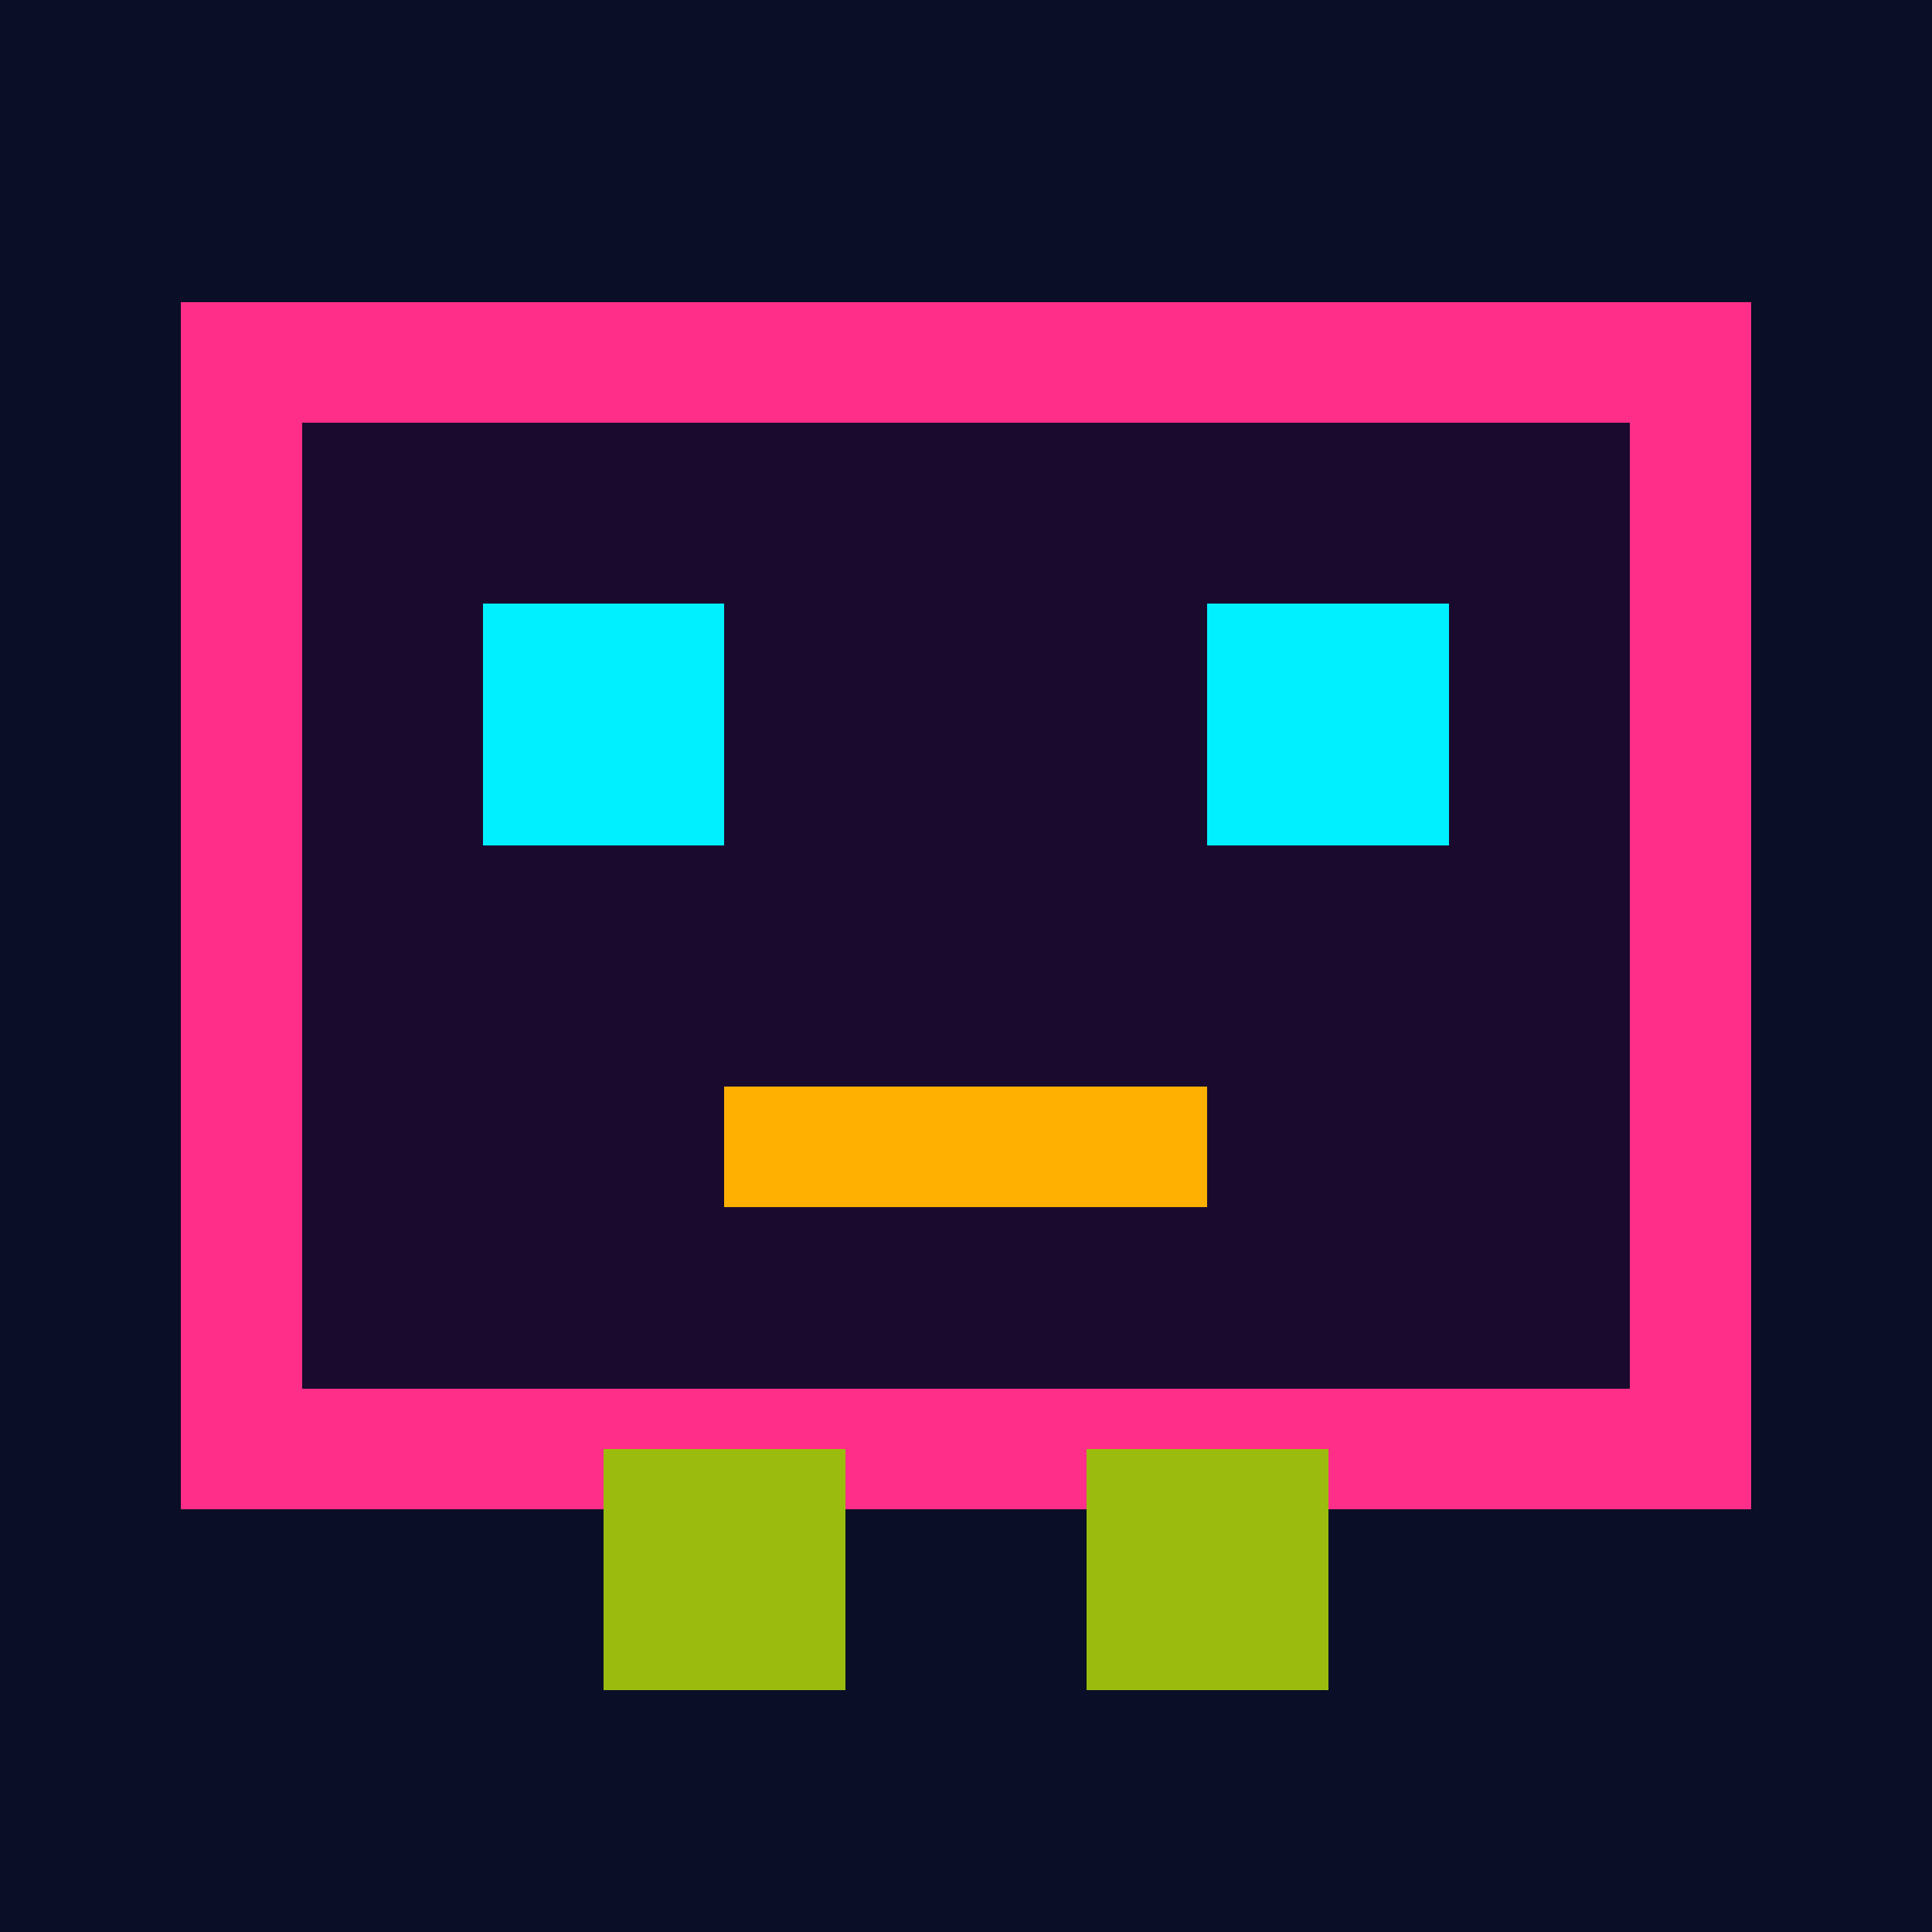
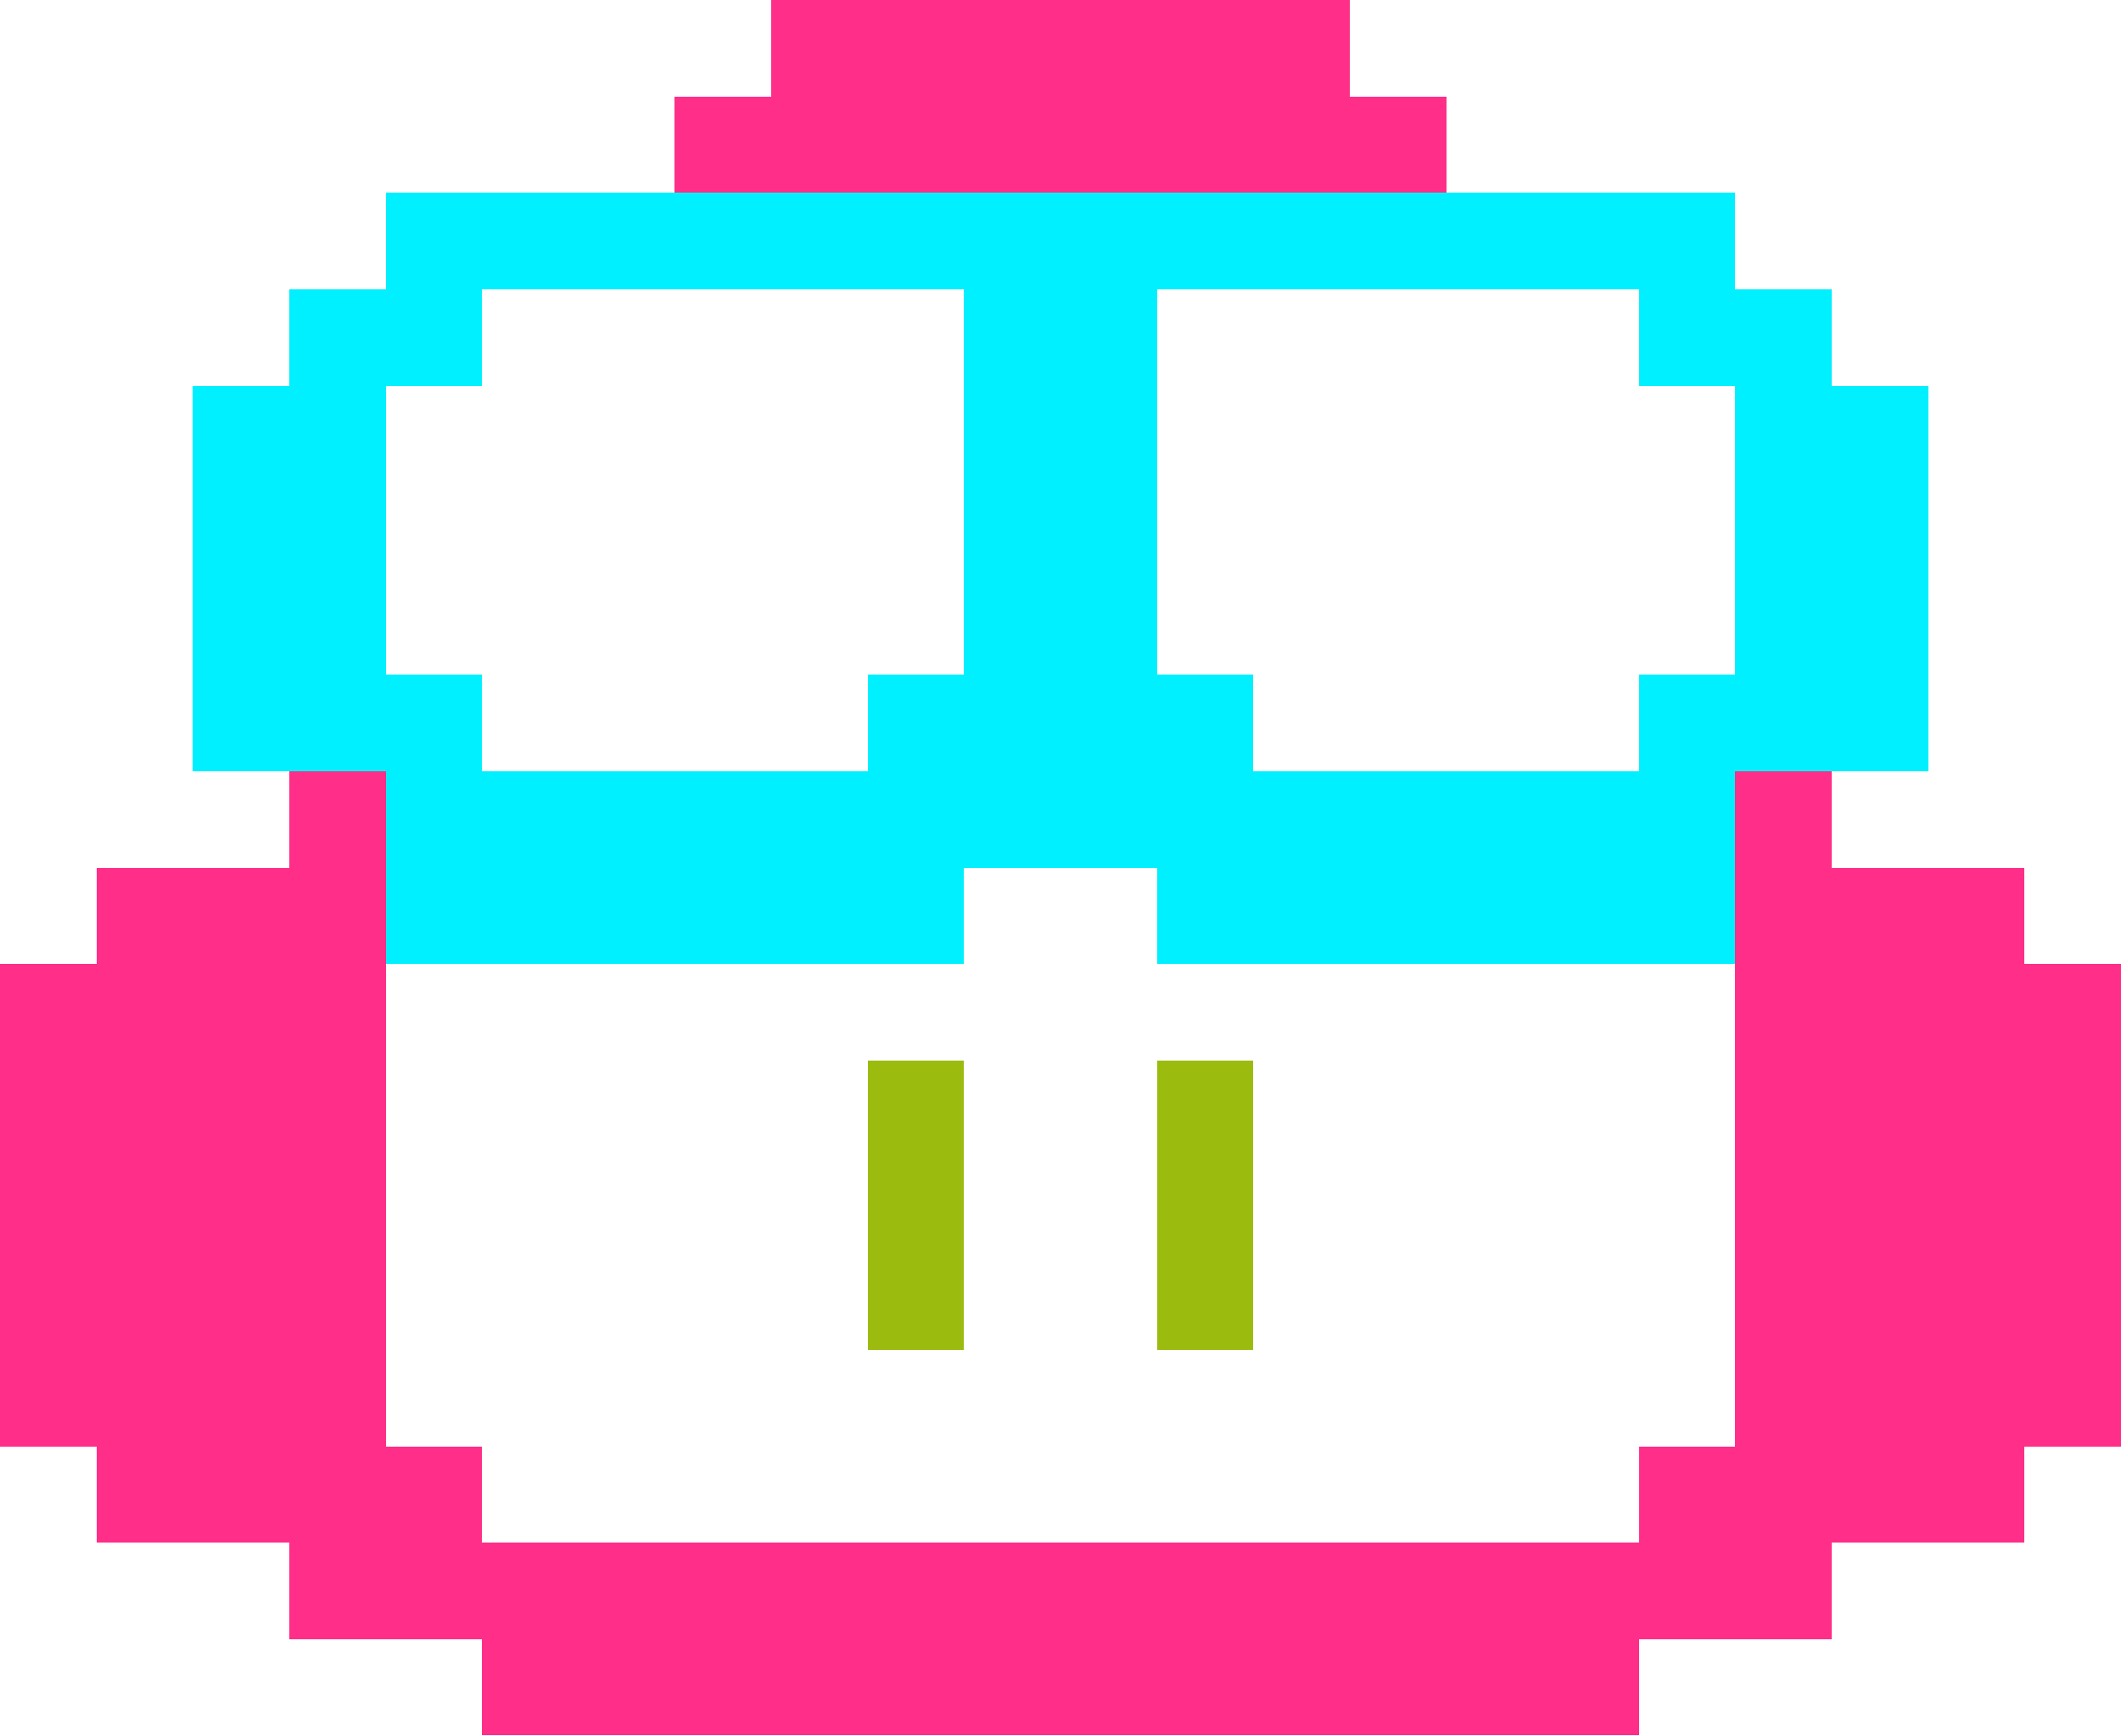
- <svg xmlns="http://www.w3.org/2000/svg" viewBox="0 0 16 16" shape-rendering="crispEdges">
-   <rect width="16" height="16" fill="#0a0e27" />
-   <rect x="2" y="3" width="12" height="9" fill="#1a0b2e" stroke="#ff2e88" stroke-width="1" />
-   <rect x="4" y="5" width="2" height="2" fill="#00f0ff" />
-   <rect x="10" y="5" width="2" height="2" fill="#00f0ff" />
-   <rect x="6" y="9" width="4" height="1" fill="#ffb000" />
-   <rect x="5" y="12" width="2" height="2" fill="#9bbc0f" />
-   <rect x="9" y="12" width="2" height="2" fill="#9bbc0f" />
+ <svg xmlns="http://www.w3.org/2000/svg" viewBox="0 0 22 18" shape-rendering="crispEdges">
+   <rect x="8" y="0" width="1" height="1" fill="#ff2e88" />
+   <rect x="9" y="0" width="1" height="1" fill="#ff2e88" />
+   <rect x="10" y="0" width="1" height="1" fill="#ff2e88" />
+   <rect x="11" y="0" width="1" height="1" fill="#ff2e88" />
+   <rect x="12" y="0" width="1" height="1" fill="#ff2e88" />
+   <rect x="13" y="0" width="1" height="1" fill="#ff2e88" />
+   <rect x="7" y="1" width="1" height="1" fill="#ff2e88" />
+   <rect x="8" y="1" width="1" height="1" fill="#ff2e88" />
+   <rect x="9" y="1" width="1" height="1" fill="#ff2e88" />
+   <rect x="10" y="1" width="1" height="1" fill="#ff2e88" />
+   <rect x="11" y="1" width="1" height="1" fill="#ff2e88" />
+   <rect x="12" y="1" width="1" height="1" fill="#ff2e88" />
+   <rect x="13" y="1" width="1" height="1" fill="#ff2e88" />
+   <rect x="14" y="1" width="1" height="1" fill="#ff2e88" />
+   <rect x="4" y="2" width="1" height="1" fill="#00f0ff" />
+   <rect x="5" y="2" width="1" height="1" fill="#00f0ff" />
+   <rect x="6" y="2" width="1" height="1" fill="#00f0ff" />
+   <rect x="7" y="2" width="1" height="1" fill="#00f0ff" />
+   <rect x="8" y="2" width="1" height="1" fill="#00f0ff" />
+   <rect x="9" y="2" width="1" height="1" fill="#00f0ff" />
+   <rect x="10" y="2" width="1" height="1" fill="#00f0ff" />
+   <rect x="11" y="2" width="1" height="1" fill="#00f0ff" />
+   <rect x="12" y="2" width="1" height="1" fill="#00f0ff" />
+   <rect x="13" y="2" width="1" height="1" fill="#00f0ff" />
+   <rect x="14" y="2" width="1" height="1" fill="#00f0ff" />
+   <rect x="15" y="2" width="1" height="1" fill="#00f0ff" />
+   <rect x="16" y="2" width="1" height="1" fill="#00f0ff" />
+   <rect x="17" y="2" width="1" height="1" fill="#00f0ff" />
+   <rect x="3" y="3" width="1" height="1" fill="#00f0ff" />
+   <rect x="4" y="3" width="1" height="1" fill="#00f0ff" />
+   <rect x="10" y="3" width="1" height="1" fill="#00f0ff" />
+   <rect x="11" y="3" width="1" height="1" fill="#00f0ff" />
+   <rect x="17" y="3" width="1" height="1" fill="#00f0ff" />
+   <rect x="18" y="3" width="1" height="1" fill="#00f0ff" />
+   <rect x="2" y="4" width="1" height="1" fill="#00f0ff" />
+   <rect x="3" y="4" width="1" height="1" fill="#00f0ff" />
+   <rect x="10" y="4" width="1" height="1" fill="#00f0ff" />
+   <rect x="11" y="4" width="1" height="1" fill="#00f0ff" />
+   <rect x="18" y="4" width="1" height="1" fill="#00f0ff" />
+   <rect x="19" y="4" width="1" height="1" fill="#00f0ff" />
+   <rect x="2" y="5" width="1" height="1" fill="#00f0ff" />
+   <rect x="3" y="5" width="1" height="1" fill="#00f0ff" />
+   <rect x="10" y="5" width="1" height="1" fill="#00f0ff" />
+   <rect x="11" y="5" width="1" height="1" fill="#00f0ff" />
+   <rect x="18" y="5" width="1" height="1" fill="#00f0ff" />
+   <rect x="19" y="5" width="1" height="1" fill="#00f0ff" />
+   <rect x="2" y="6" width="1" height="1" fill="#00f0ff" />
+   <rect x="3" y="6" width="1" height="1" fill="#00f0ff" />
+   <rect x="10" y="6" width="1" height="1" fill="#00f0ff" />
+   <rect x="11" y="6" width="1" height="1" fill="#00f0ff" />
+   <rect x="18" y="6" width="1" height="1" fill="#00f0ff" />
+   <rect x="19" y="6" width="1" height="1" fill="#00f0ff" />
+   <rect x="2" y="7" width="1" height="1" fill="#00f0ff" />
+   <rect x="3" y="7" width="1" height="1" fill="#00f0ff" />
+   <rect x="4" y="7" width="1" height="1" fill="#00f0ff" />
+   <rect x="9" y="7" width="1" height="1" fill="#00f0ff" />
+   <rect x="10" y="7" width="1" height="1" fill="#00f0ff" />
+   <rect x="11" y="7" width="1" height="1" fill="#00f0ff" />
+   <rect x="12" y="7" width="1" height="1" fill="#00f0ff" />
+   <rect x="17" y="7" width="1" height="1" fill="#00f0ff" />
+   <rect x="18" y="7" width="1" height="1" fill="#00f0ff" />
+   <rect x="19" y="7" width="1" height="1" fill="#00f0ff" />
+   <rect x="3" y="8" width="1" height="1" fill="#ff2e88" />
+   <rect x="4" y="8" width="1" height="1" fill="#00f0ff" />
+   <rect x="5" y="8" width="1" height="1" fill="#00f0ff" />
+   <rect x="6" y="8" width="1" height="1" fill="#00f0ff" />
+   <rect x="7" y="8" width="1" height="1" fill="#00f0ff" />
+   <rect x="8" y="8" width="1" height="1" fill="#00f0ff" />
+   <rect x="9" y="8" width="1" height="1" fill="#00f0ff" />
+   <rect x="10" y="8" width="1" height="1" fill="#00f0ff" />
+   <rect x="11" y="8" width="1" height="1" fill="#00f0ff" />
+   <rect x="12" y="8" width="1" height="1" fill="#00f0ff" />
+   <rect x="13" y="8" width="1" height="1" fill="#00f0ff" />
+   <rect x="14" y="8" width="1" height="1" fill="#00f0ff" />
+   <rect x="15" y="8" width="1" height="1" fill="#00f0ff" />
+   <rect x="16" y="8" width="1" height="1" fill="#00f0ff" />
+   <rect x="17" y="8" width="1" height="1" fill="#00f0ff" />
+   <rect x="18" y="8" width="1" height="1" fill="#ff2e88" />
+   <rect x="1" y="9" width="1" height="1" fill="#ff2e88" />
+   <rect x="2" y="9" width="1" height="1" fill="#ff2e88" />
+   <rect x="3" y="9" width="1" height="1" fill="#ff2e88" />
+   <rect x="4" y="9" width="1" height="1" fill="#00f0ff" />
+   <rect x="5" y="9" width="1" height="1" fill="#00f0ff" />
+   <rect x="6" y="9" width="1" height="1" fill="#00f0ff" />
+   <rect x="7" y="9" width="1" height="1" fill="#00f0ff" />
+   <rect x="8" y="9" width="1" height="1" fill="#00f0ff" />
+   <rect x="9" y="9" width="1" height="1" fill="#00f0ff" />
+   <rect x="12" y="9" width="1" height="1" fill="#00f0ff" />
+   <rect x="13" y="9" width="1" height="1" fill="#00f0ff" />
+   <rect x="14" y="9" width="1" height="1" fill="#00f0ff" />
+   <rect x="15" y="9" width="1" height="1" fill="#00f0ff" />
+   <rect x="16" y="9" width="1" height="1" fill="#00f0ff" />
+   <rect x="17" y="9" width="1" height="1" fill="#00f0ff" />
+   <rect x="18" y="9" width="1" height="1" fill="#ff2e88" />
+   <rect x="19" y="9" width="1" height="1" fill="#ff2e88" />
+   <rect x="20" y="9" width="1" height="1" fill="#ff2e88" />
+   <rect x="0" y="10" width="1" height="1" fill="#ff2e88" />
+   <rect x="1" y="10" width="1" height="1" fill="#ff2e88" />
+   <rect x="2" y="10" width="1" height="1" fill="#ff2e88" />
+   <rect x="3" y="10" width="1" height="1" fill="#ff2e88" />
+   <rect x="18" y="10" width="1" height="1" fill="#ff2e88" />
+   <rect x="19" y="10" width="1" height="1" fill="#ff2e88" />
+   <rect x="20" y="10" width="1" height="1" fill="#ff2e88" />
+   <rect x="21" y="10" width="1" height="1" fill="#ff2e88" />
+   <rect x="0" y="11" width="1" height="1" fill="#ff2e88" />
+   <rect x="1" y="11" width="1" height="1" fill="#ff2e88" />
+   <rect x="2" y="11" width="1" height="1" fill="#ff2e88" />
+   <rect x="3" y="11" width="1" height="1" fill="#ff2e88" />
+   <rect x="9" y="11" width="1" height="1" fill="#9bbc0f" />
+   <rect x="12" y="11" width="1" height="1" fill="#9bbc0f" />
+   <rect x="18" y="11" width="1" height="1" fill="#ff2e88" />
+   <rect x="19" y="11" width="1" height="1" fill="#ff2e88" />
+   <rect x="20" y="11" width="1" height="1" fill="#ff2e88" />
+   <rect x="21" y="11" width="1" height="1" fill="#ff2e88" />
+   <rect x="0" y="12" width="1" height="1" fill="#ff2e88" />
+   <rect x="1" y="12" width="1" height="1" fill="#ff2e88" />
+   <rect x="2" y="12" width="1" height="1" fill="#ff2e88" />
+   <rect x="3" y="12" width="1" height="1" fill="#ff2e88" />
+   <rect x="9" y="12" width="1" height="1" fill="#9bbc0f" />
+   <rect x="12" y="12" width="1" height="1" fill="#9bbc0f" />
+   <rect x="18" y="12" width="1" height="1" fill="#ff2e88" />
+   <rect x="19" y="12" width="1" height="1" fill="#ff2e88" />
+   <rect x="20" y="12" width="1" height="1" fill="#ff2e88" />
+   <rect x="21" y="12" width="1" height="1" fill="#ff2e88" />
+   <rect x="0" y="13" width="1" height="1" fill="#ff2e88" />
+   <rect x="1" y="13" width="1" height="1" fill="#ff2e88" />
+   <rect x="2" y="13" width="1" height="1" fill="#ff2e88" />
+   <rect x="3" y="13" width="1" height="1" fill="#ff2e88" />
+   <rect x="9" y="13" width="1" height="1" fill="#9bbc0f" />
+   <rect x="12" y="13" width="1" height="1" fill="#9bbc0f" />
+   <rect x="18" y="13" width="1" height="1" fill="#ff2e88" />
+   <rect x="19" y="13" width="1" height="1" fill="#ff2e88" />
+   <rect x="20" y="13" width="1" height="1" fill="#ff2e88" />
+   <rect x="21" y="13" width="1" height="1" fill="#ff2e88" />
+   <rect x="0" y="14" width="1" height="1" fill="#ff2e88" />
+   <rect x="1" y="14" width="1" height="1" fill="#ff2e88" />
+   <rect x="2" y="14" width="1" height="1" fill="#ff2e88" />
+   <rect x="3" y="14" width="1" height="1" fill="#ff2e88" />
+   <rect x="18" y="14" width="1" height="1" fill="#ff2e88" />
+   <rect x="19" y="14" width="1" height="1" fill="#ff2e88" />
+   <rect x="20" y="14" width="1" height="1" fill="#ff2e88" />
+   <rect x="21" y="14" width="1" height="1" fill="#ff2e88" />
+   <rect x="1" y="15" width="1" height="1" fill="#ff2e88" />
+   <rect x="2" y="15" width="1" height="1" fill="#ff2e88" />
+   <rect x="3" y="15" width="1" height="1" fill="#ff2e88" />
+   <rect x="4" y="15" width="1" height="1" fill="#ff2e88" />
+   <rect x="17" y="15" width="1" height="1" fill="#ff2e88" />
+   <rect x="18" y="15" width="1" height="1" fill="#ff2e88" />
+   <rect x="19" y="15" width="1" height="1" fill="#ff2e88" />
+   <rect x="20" y="15" width="1" height="1" fill="#ff2e88" />
+   <rect x="3" y="16" width="1" height="1" fill="#ff2e88" />
+   <rect x="4" y="16" width="1" height="1" fill="#ff2e88" />
+   <rect x="5" y="16" width="1" height="1" fill="#ff2e88" />
+   <rect x="6" y="16" width="1" height="1" fill="#ff2e88" />
+   <rect x="7" y="16" width="1" height="1" fill="#ff2e88" />
+   <rect x="8" y="16" width="1" height="1" fill="#ff2e88" />
+   <rect x="9" y="16" width="1" height="1" fill="#ff2e88" />
+   <rect x="10" y="16" width="1" height="1" fill="#ff2e88" />
+   <rect x="11" y="16" width="1" height="1" fill="#ff2e88" />
+   <rect x="12" y="16" width="1" height="1" fill="#ff2e88" />
+   <rect x="13" y="16" width="1" height="1" fill="#ff2e88" />
+   <rect x="14" y="16" width="1" height="1" fill="#ff2e88" />
+   <rect x="15" y="16" width="1" height="1" fill="#ff2e88" />
+   <rect x="16" y="16" width="1" height="1" fill="#ff2e88" />
+   <rect x="17" y="16" width="1" height="1" fill="#ff2e88" />
+   <rect x="18" y="16" width="1" height="1" fill="#ff2e88" />
+   <rect x="5" y="17" width="1" height="1" fill="#ff2e88" />
+   <rect x="6" y="17" width="1" height="1" fill="#ff2e88" />
+   <rect x="7" y="17" width="1" height="1" fill="#ff2e88" />
+   <rect x="8" y="17" width="1" height="1" fill="#ff2e88" />
+   <rect x="9" y="17" width="1" height="1" fill="#ff2e88" />
+   <rect x="10" y="17" width="1" height="1" fill="#ff2e88" />
+   <rect x="11" y="17" width="1" height="1" fill="#ff2e88" />
+   <rect x="12" y="17" width="1" height="1" fill="#ff2e88" />
+   <rect x="13" y="17" width="1" height="1" fill="#ff2e88" />
+   <rect x="14" y="17" width="1" height="1" fill="#ff2e88" />
+   <rect x="15" y="17" width="1" height="1" fill="#ff2e88" />
+   <rect x="16" y="17" width="1" height="1" fill="#ff2e88" />
</svg>
